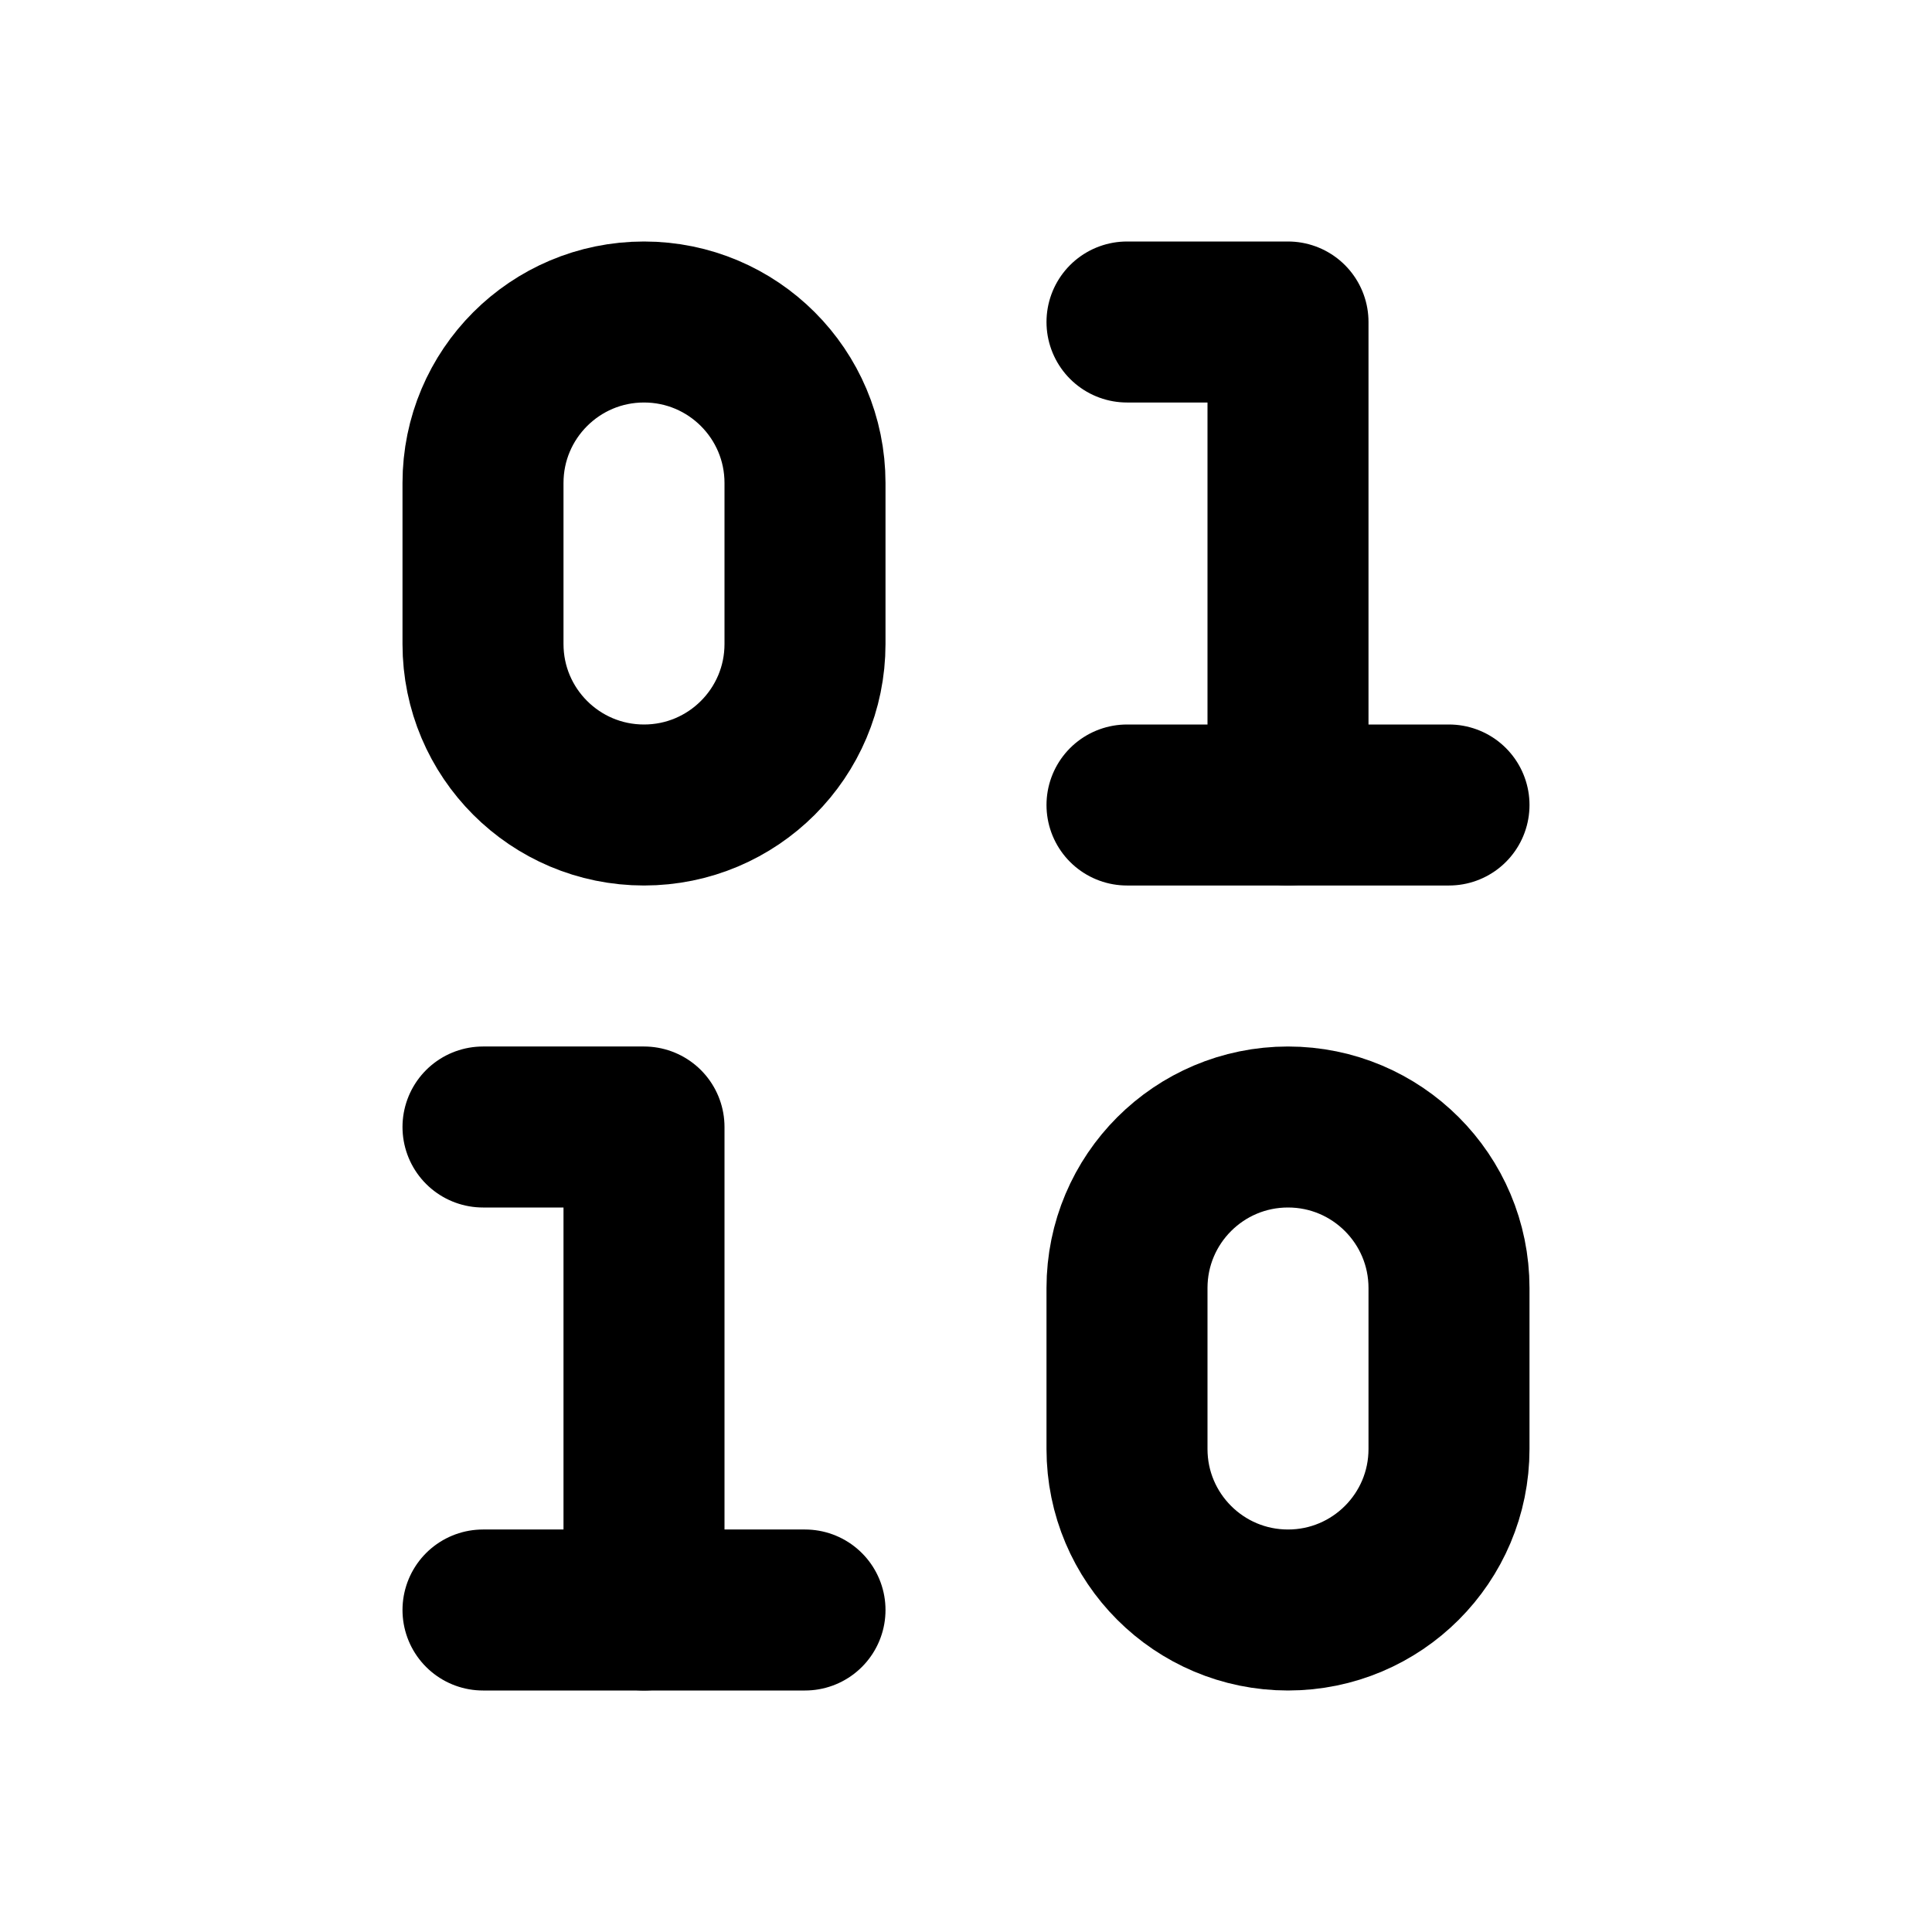
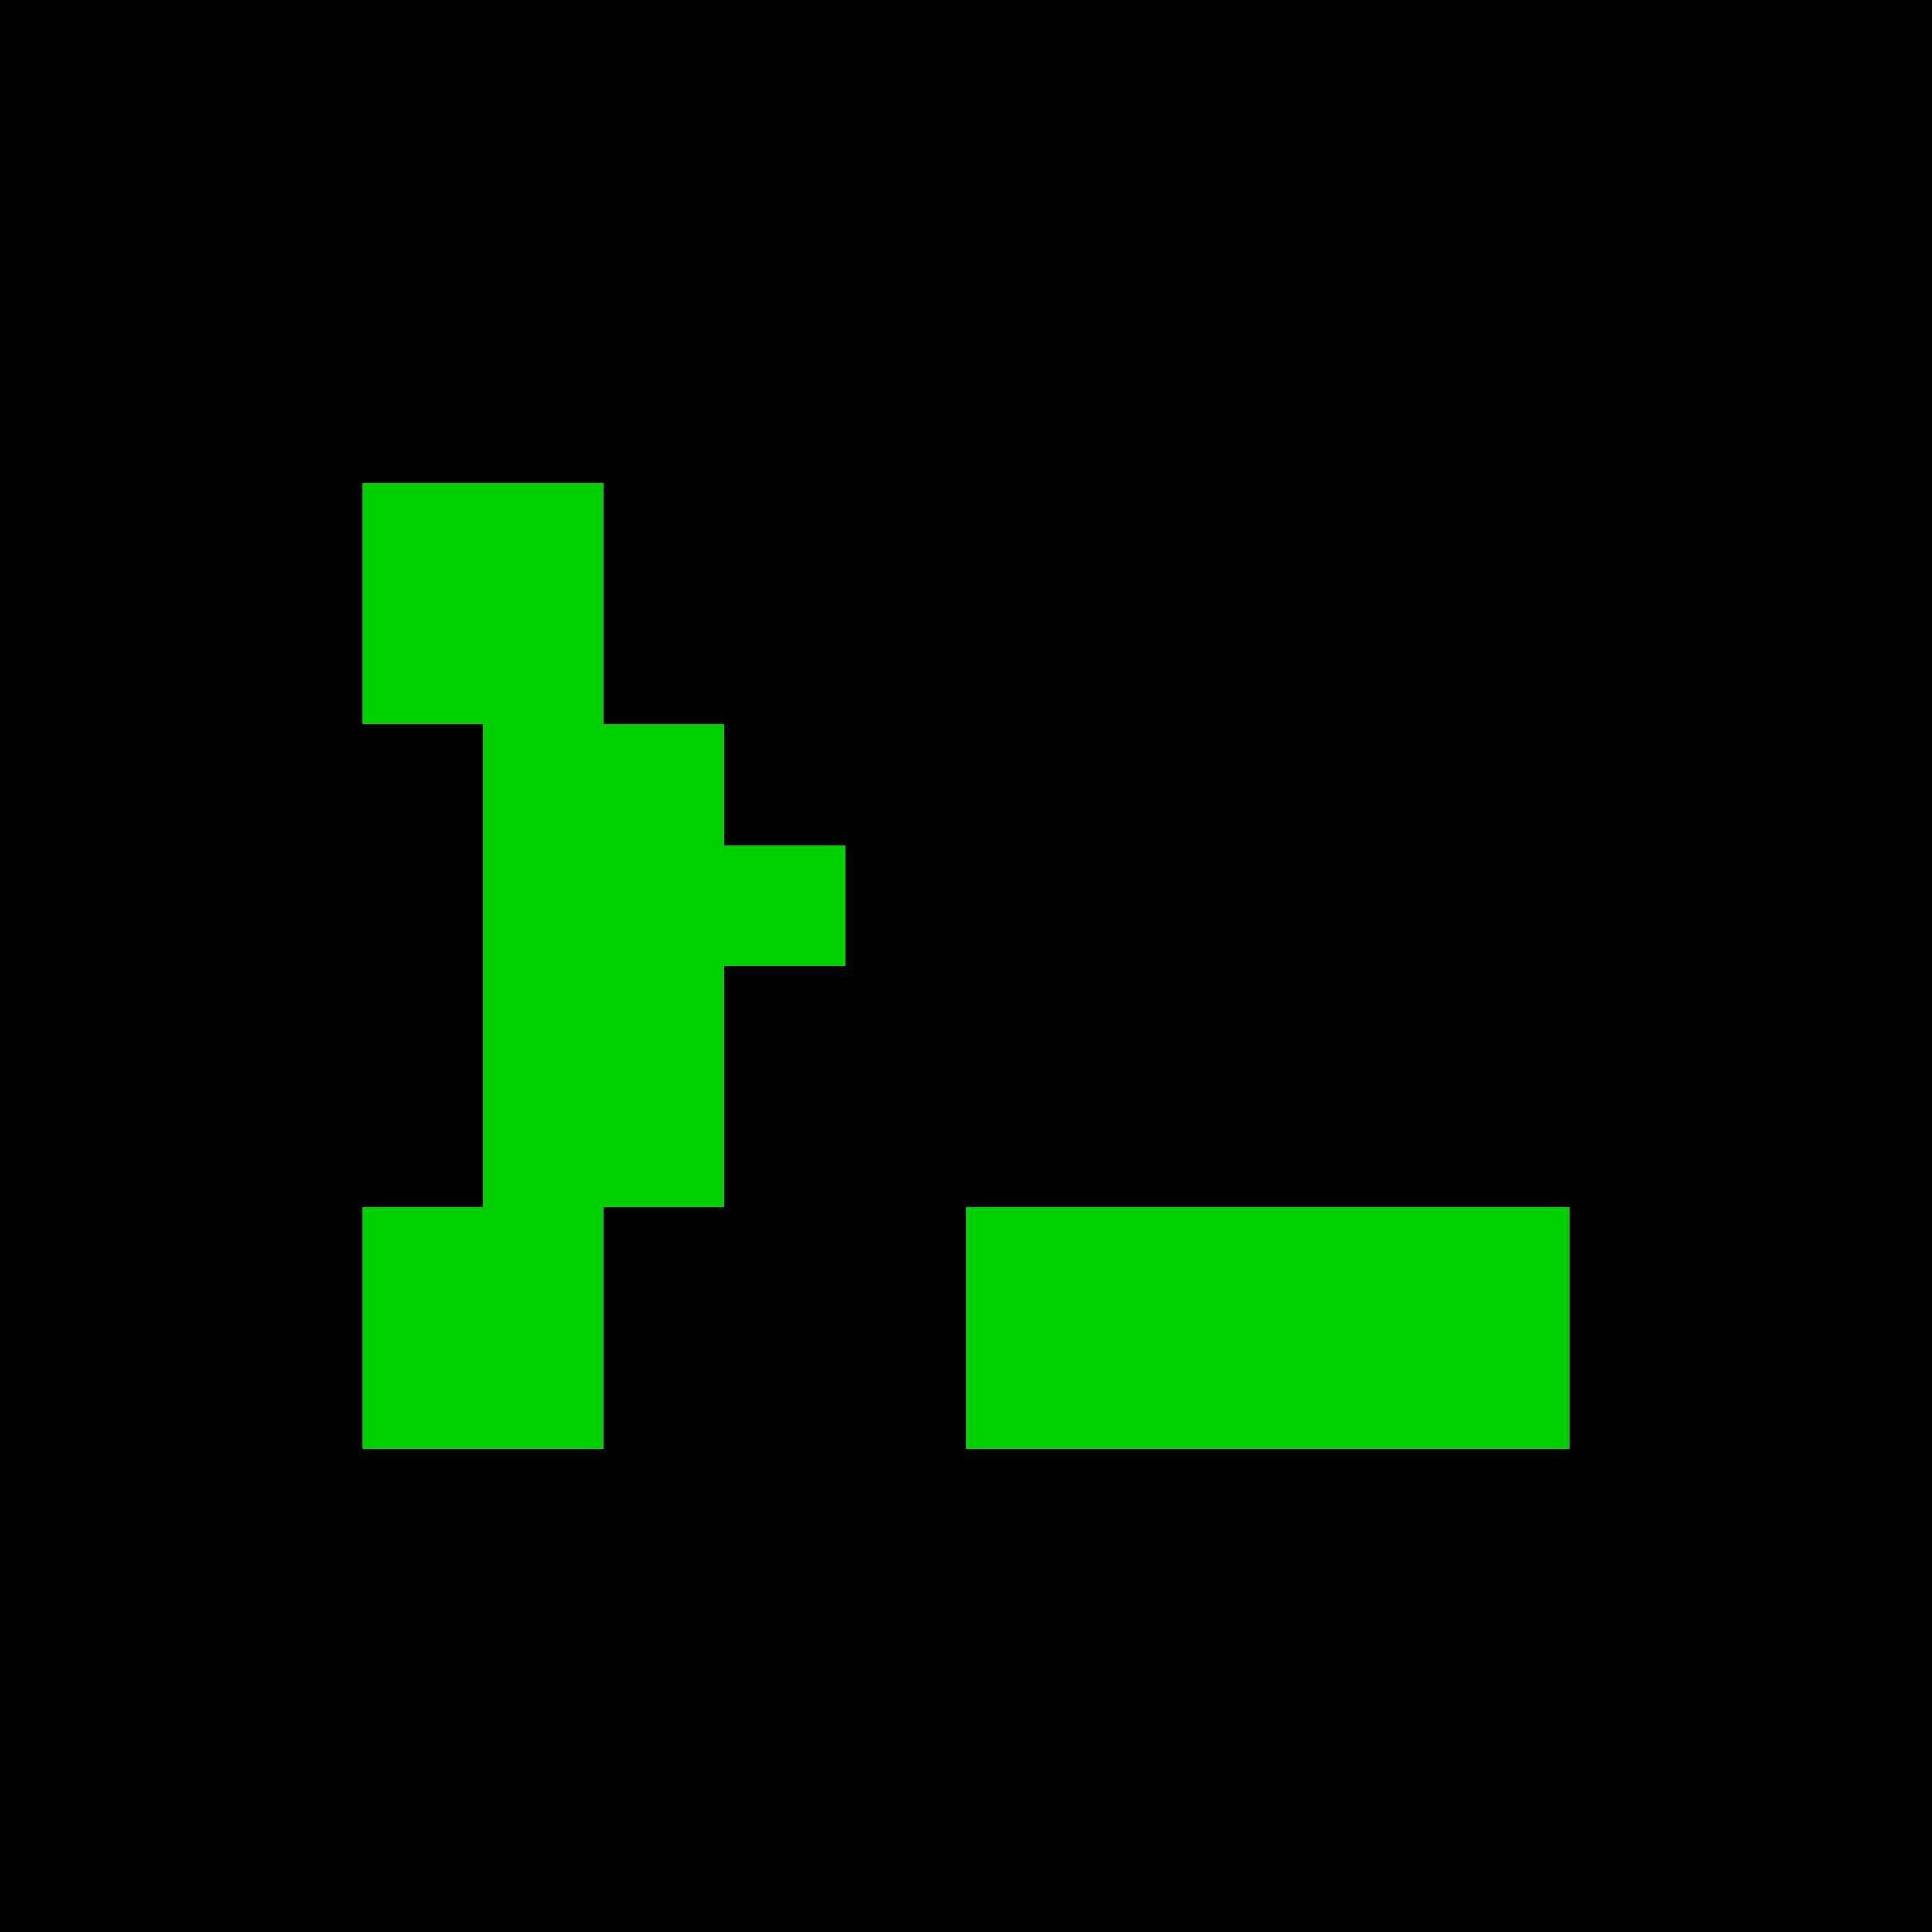
- <svg xmlns="http://www.w3.org/2000/svg" width="24" height="24" viewBox="0 0 24 24" fill="none" stroke="currentColor" stroke-width="2" stroke-linecap="round" stroke-linejoin="round" class="lucide lucide-binary-icon lucide-binary">
-   <rect x="14" y="14" width="4" height="6" rx="2" />
-   <rect x="6" y="4" width="4" height="6" rx="2" />
-   <path d="M6 20h4" />
-   <path d="M14 10h4" />
-   <path d="M6 14h2v6" />
-   <path d="M14 4h2v6" />
+ <svg xmlns="http://www.w3.org/2000/svg" viewBox="0 0 16 16" shape-rendering="crispEdges">
+   <rect width="16" height="16" fill="#000000" />
+   <rect x="3" y="4" width="2" height="2" fill="#00d000" />
+   <rect x="4" y="6" width="2" height="2" fill="#00d000" />
+   <rect x="5" y="7" width="2" height="1" fill="#00d000" />
+   <rect x="4" y="8" width="2" height="2" fill="#00d000" />
+   <rect x="3" y="10" width="2" height="2" fill="#00d000" />
+   <rect x="8" y="10" width="5" height="2" fill="#00d000" />
</svg>
